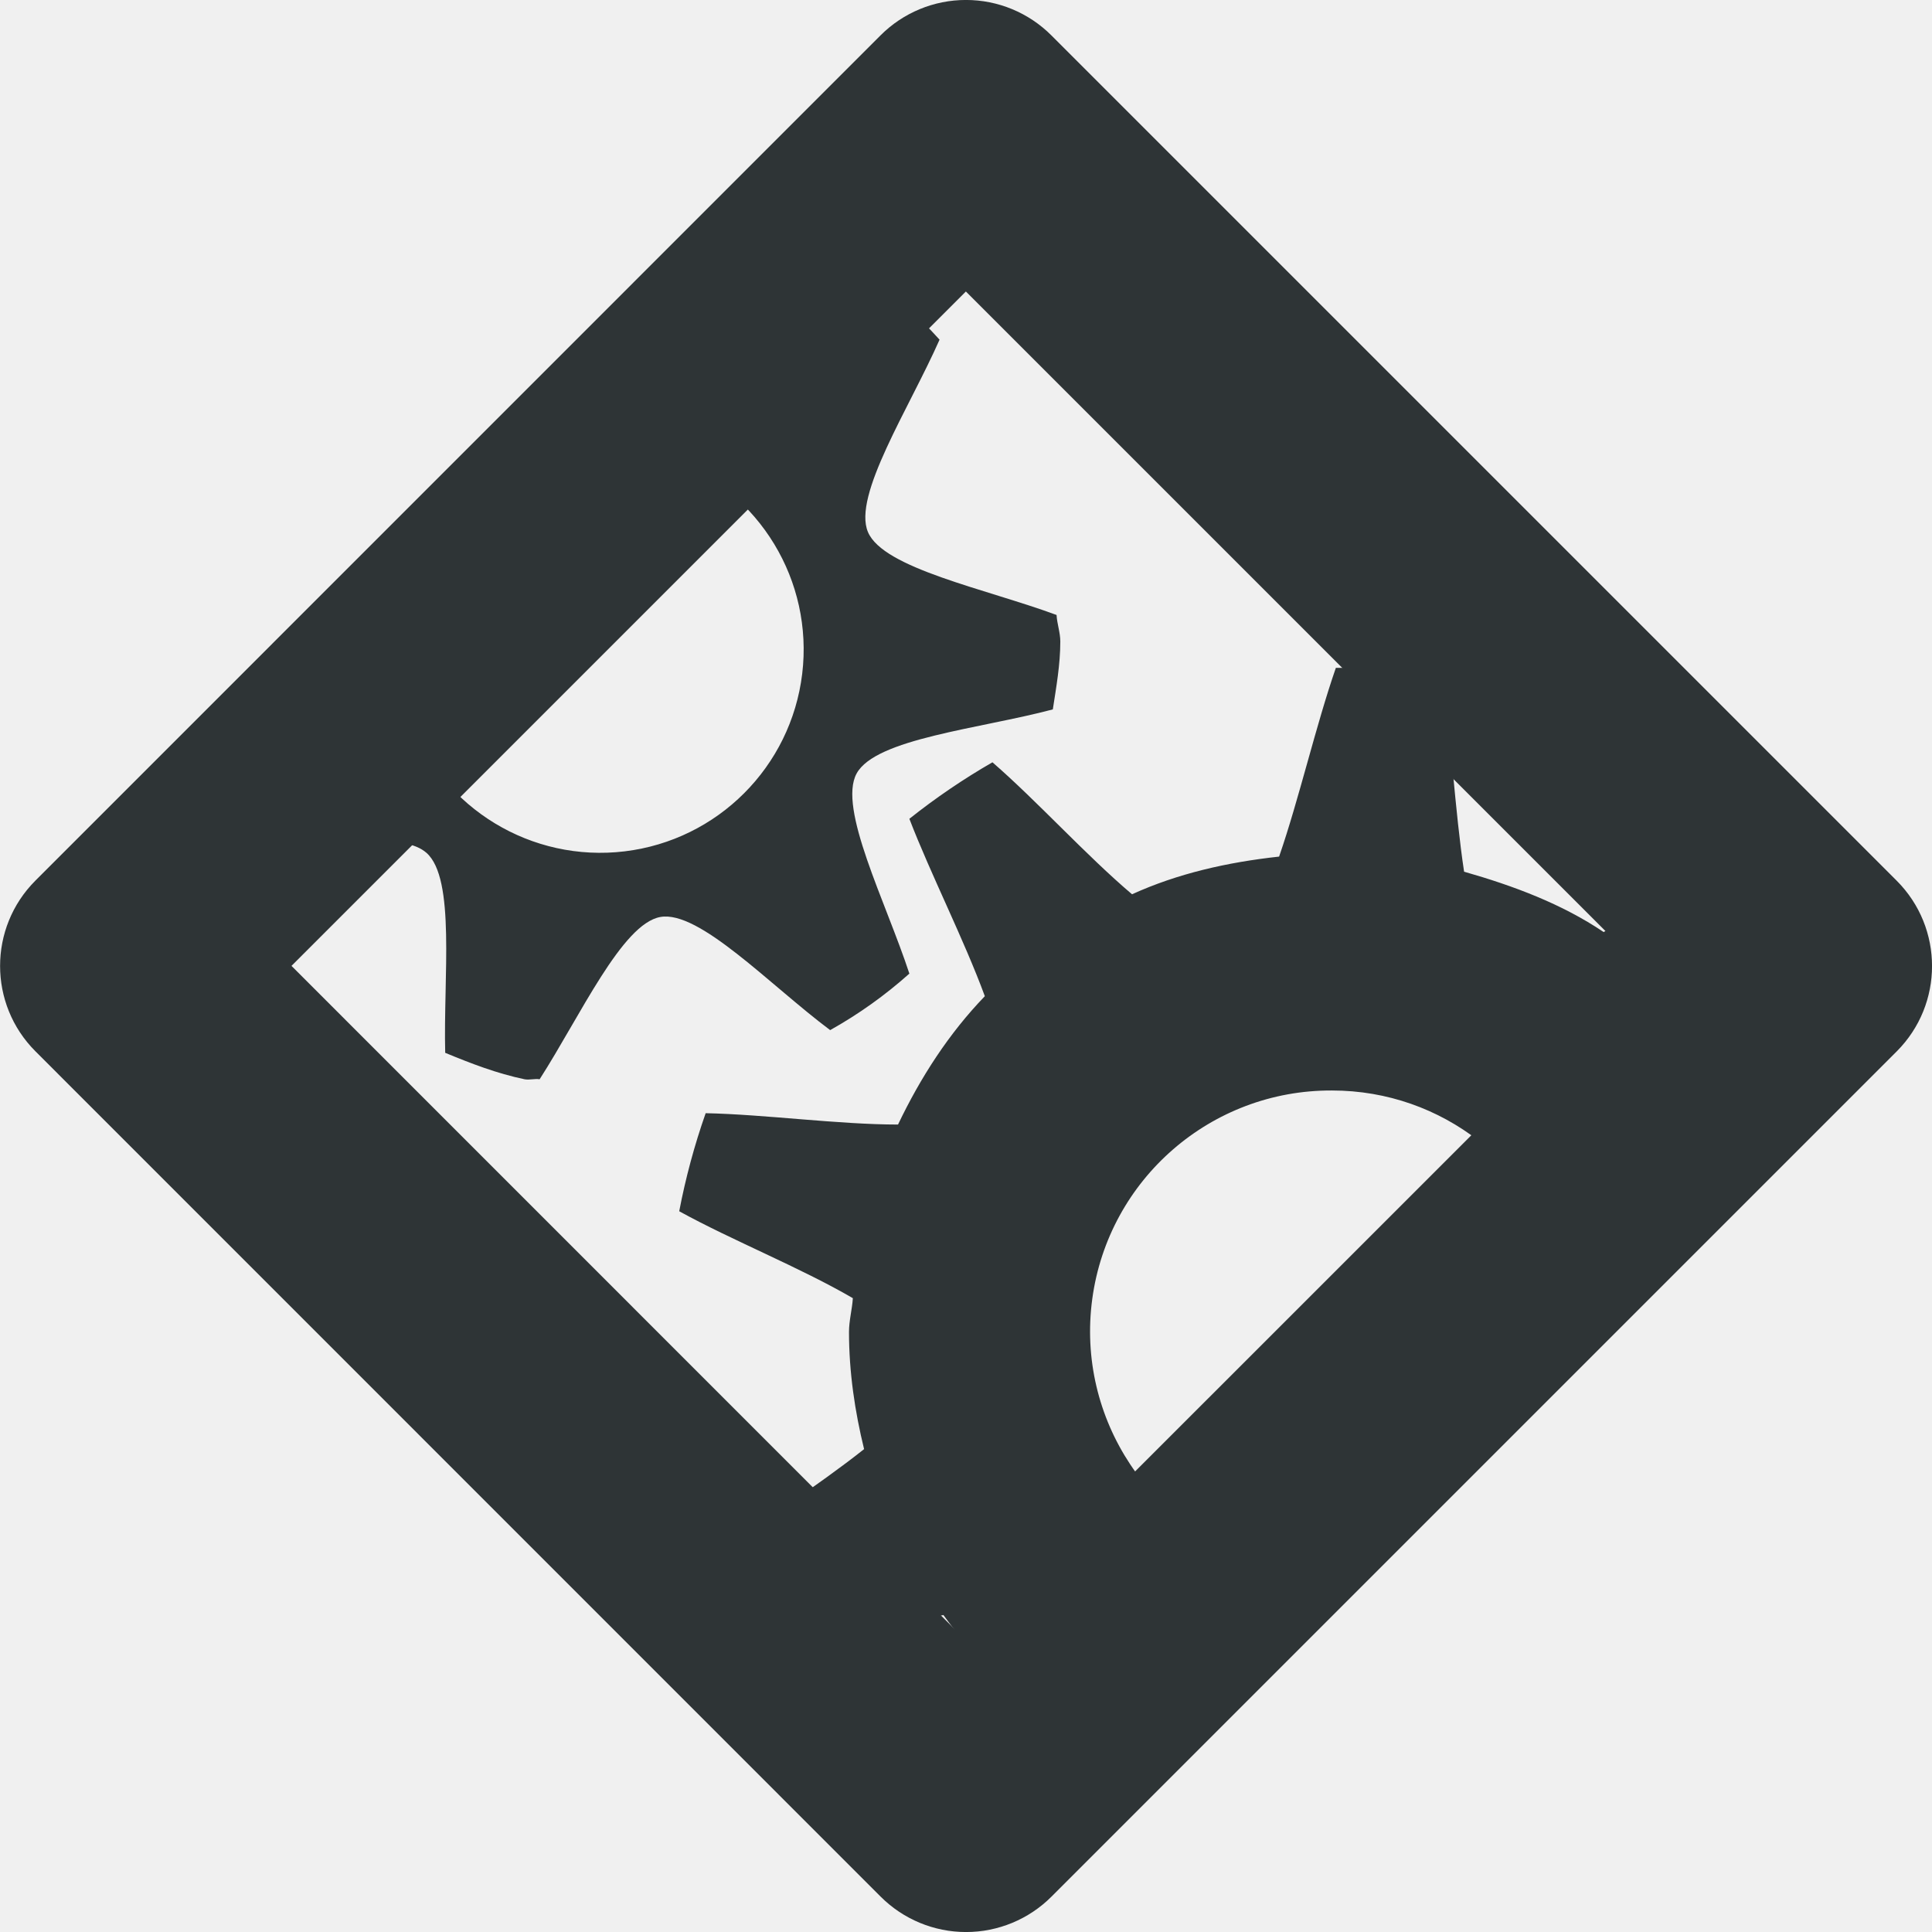
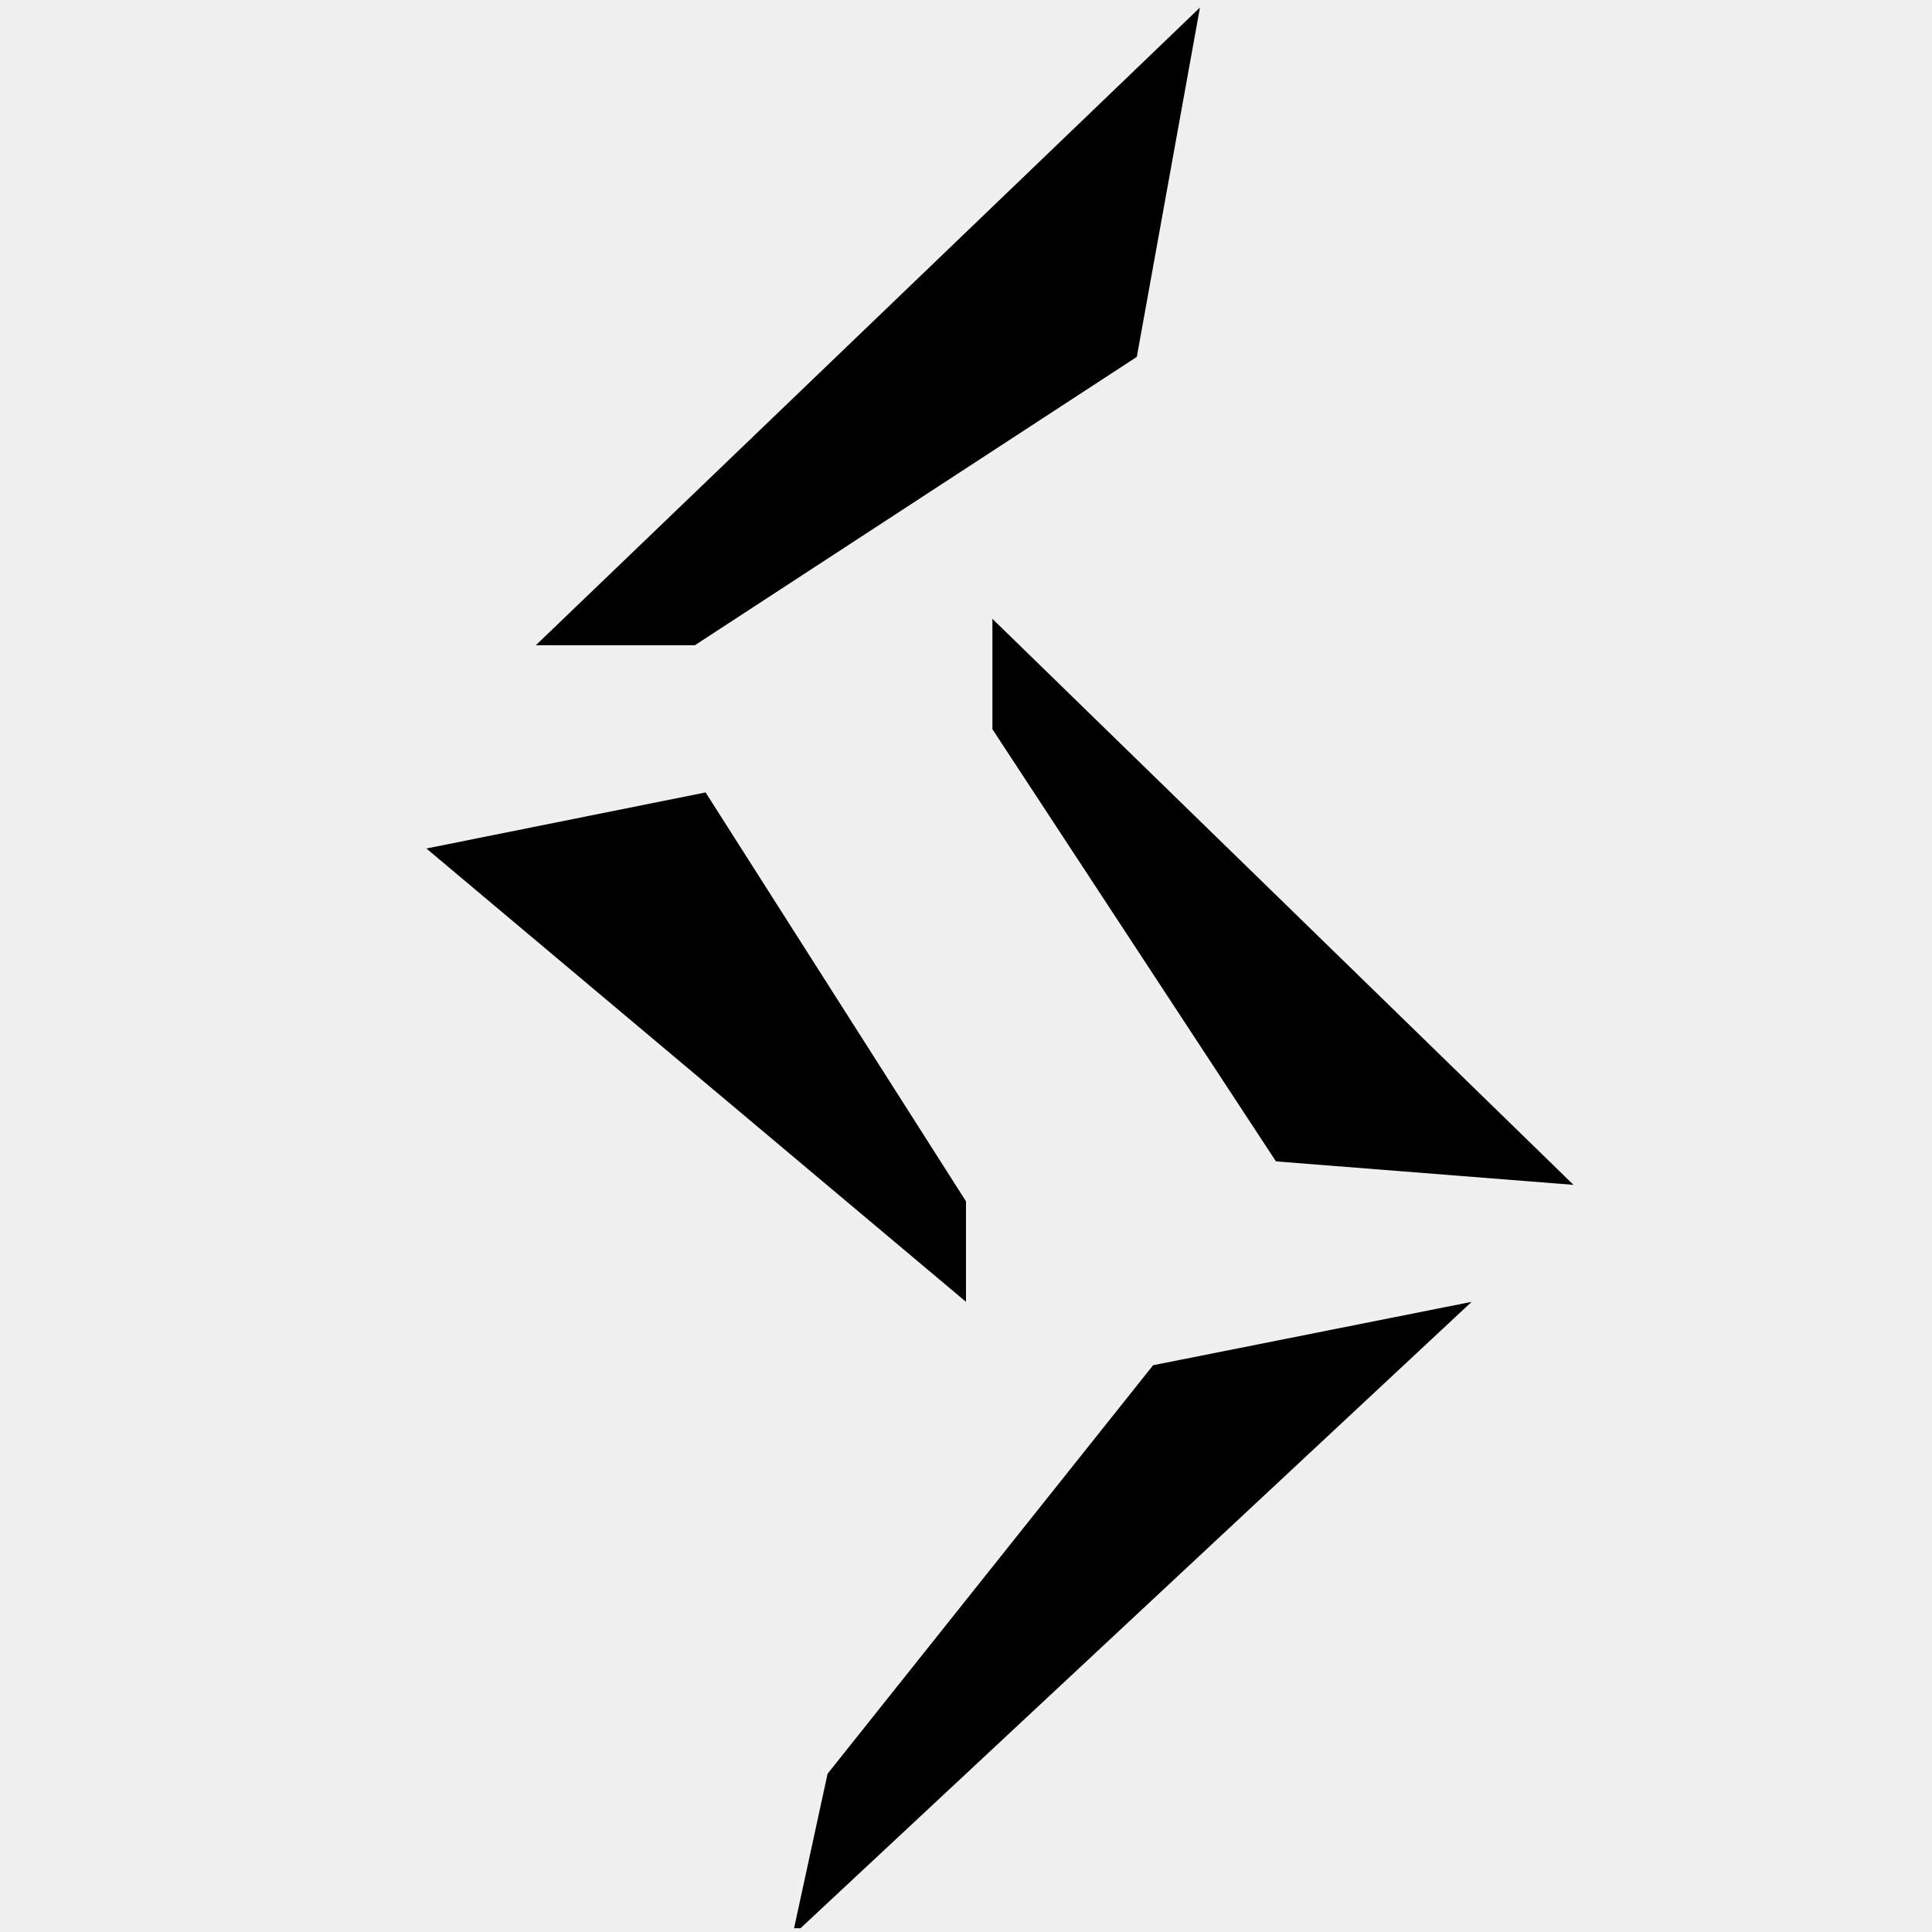
- <svg xmlns="http://www.w3.org/2000/svg" width="16" height="16">
-   <g color="#000" fill="#2e3436">
-     <path d="M7.188 2.281c-.094.056-.192.125-.29.19L5.566 3.803a1.684 1.684 0 11-2.17 2.17L2.332 7.037c.506-.069 1.017-.136 1.2.026.242.214.139 1.031.155 1.656.213.088.427.171.657.219.04.008.085-.007.125 0 .337-.525.683-1.288 1-1.344.322-.057.905.562 1.406.937a3.67 3.67 0 00.656-.468c-.195-.595-.594-1.369-.437-1.657.158-.29 1.019-.37 1.625-.531.028-.183.062-.371.062-.562 0-.075-.027-.146-.031-.22-.587-.217-1.435-.385-1.562-.687-.128-.302.34-1.021.593-1.593a3.722 3.722 0 00-.593-.532zm3.875 3.25c-.165.475-.305 1.086-.47 1.563-.43.047-.84.14-1.218.312-.38-.322-.787-.773-1.156-1.093a5.562 5.562 0 00-.688.468c.177.46.453 1.001.625 1.469-.298.309-.531.67-.719 1.063-.494 0-1.102-.084-1.593-.094a5.68 5.68 0 00-.219.812c.435.24 1.006.468 1.438.72-.006.093-.032.185-.032.28 0 .333.049.66.125.97-.382.304-.898.63-1.28.937.015.044.04.083.058.127l.613.613c.417-.1.868-.223 1.266-.303.248.343.532.626.875.875-.027.135-.068.283-.104.428.174-.063.34-.155.482-.297l1.432-1.432a1.994 1.994 0 01.533-3.918c.919 0 1.684.623 1.918 1.467l1.338-1.338c.06-.06.11-.124.156-.191-.035-.062-.06-.13-.1-.188.096-.152.205-.31.315-.47.017-.348-.1-.7-.37-.971l-.177-.176c-.28.192-.561.387-.83.555-.345-.233-.746-.383-1.156-.5-.077-.507-.107-1.132-.187-1.625a5.44 5.44 0 00-.875-.063zm-9.247.608c-.087.068-.173.138-.254.205l.014.035z" style="marker:none" overflow="visible" />
-     <path d="M8.707.293a1 1 0 00-1.415 0l-6.999 7a1 1 0 000 1.413l7 7.001a1 1 0 001.415 0l7-7a1 1 0 000-1.413zm-.708 2.121l5.587 5.587L8 13.586 2.414 7.999z" style="line-height:normal;font-variant-ligatures:normal;font-variant-position:normal;font-variant-caps:normal;font-variant-numeric:normal;font-variant-alternates:normal;font-feature-settings:normal;text-indent:0;text-align:start;text-decoration-line:none;text-decoration-style:solid;text-decoration-color:#000;text-transform:none;text-orientation:mixed;shape-padding:0;isolation:auto;mix-blend-mode:normal;marker:none" font-weight="400" font-family="sans-serif" overflow="visible" />
+ <svg xmlns="http://www.w3.org/2000/svg" width="512" height="512" viewBox="0 0 512 512" fill="none">
+   <g clip-path="url(#clip0_4_135)">
+     <path d="M142 171L318 2L301.268 94.577L184.141 171H142Z" fill="black" />
+     <path d="M113 224.862L186.987 210L256 318.372V345L113 224.862Z" fill="black" />
+     <path d="M263 193.253V164L417 314L338.137 307.776L263 193.253Z" fill="black" />
+     <path d="M305.586 361.8L390 345L210 513L219.31 470.067L305.586 361.8Z" fill="black" />
  </g>
+   <defs>
+     <clipPath id="clip0_4_135">
+       <rect width="361" height="510" fill="white" transform="translate(75 1)" />
+     </clipPath>
+   </defs>
</svg>
